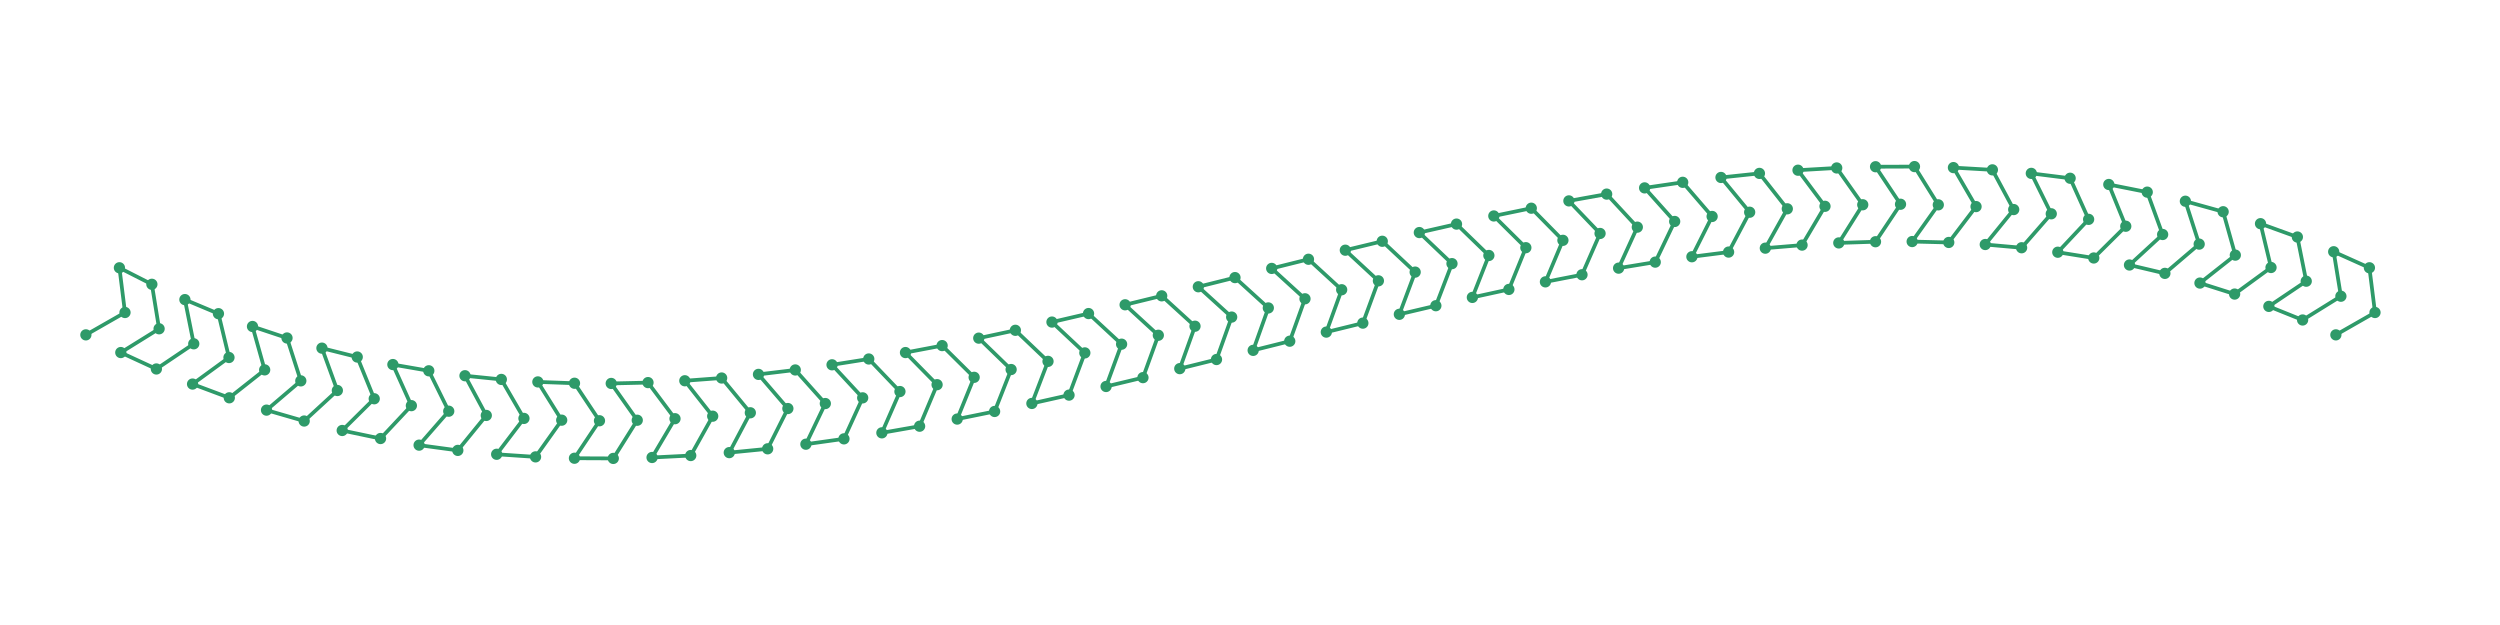
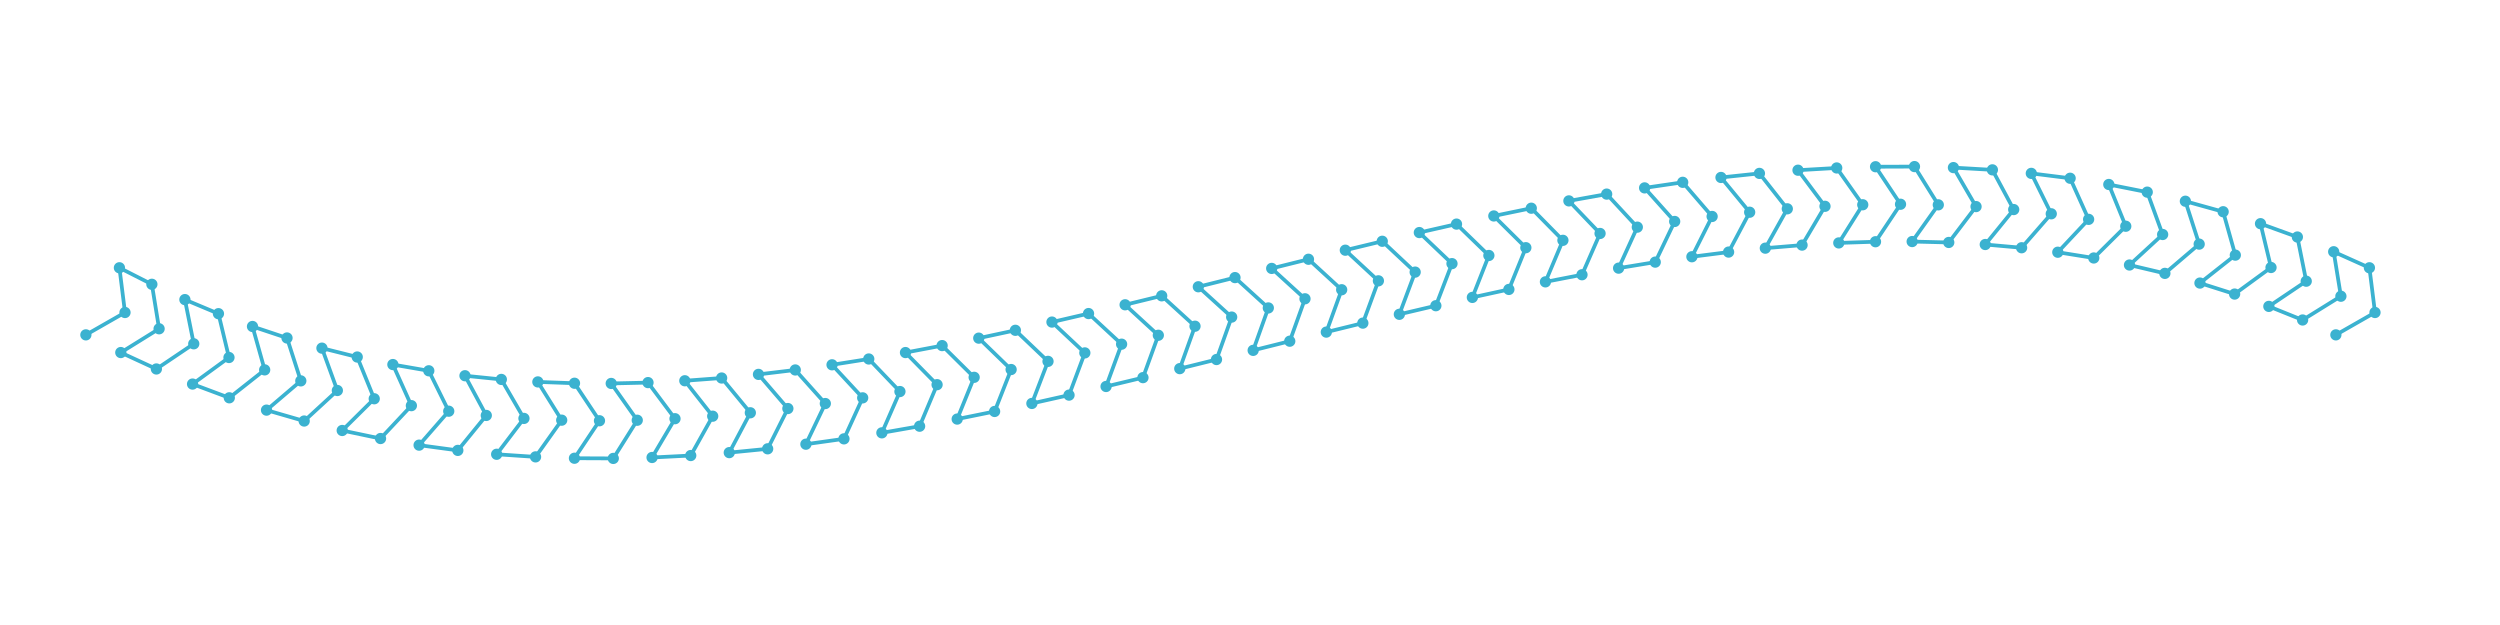
<svg xmlns="http://www.w3.org/2000/svg" baseProfile="full" height="50mm" version="1.1" viewBox="0,0,200,50" width="200mm">
  <defs>
    <style type="text/css">
.stitch_line {
    stroke-width: 0.3;
    stroke-linejoin: round;
    stroke-linecap: round;
    fill: none;
}
.path_center_line {
    fill: none;
    stroke:#808080;
    stroke-width: 0.2;
    stroke-linejoin: round;
    stroke-linecap: round;
}
.path_contour {
    fill: #808080;
    fill-opacity: 0.3;
    stroke: #808080;
-     stroke-opacity: 1;
+     stroke-opacity: 0.5;
    stroke-width: 0.3;
}
.text{
    text-anchor: middle;
    dominant-baseline: middle;
    font-family: sans-serif;
    font-size: 1.5mm;
}
.smalltext{
    text-anchor: middle;
    dominant-baseline: middle;
    font-family: sans-serif;
    font-size: 1mm;
}
.color_0 {
-     stroke:#2e9a69;
+     stroke:#3bb2d0;
}
.dot_0 {
    marker-start:url(#dot_0);
    marker-mid:url(#dot_0);
    marker-end:url(#dot_0);
}
</style>
    <marker id="dot_0" markerHeight="3.0" markerWidth="3.0" refX="1.5" refY="1.5">
-       <circle cx="1.5" cy="1.5" fill="#2e9a69" r="1.5" />
+       <circle cx="1.5" cy="1.5" fill="#3bb2d0" r="1.5" />
    </marker>
  </defs>
  <g>
    <path class="stitch_line color_0 dot_0" d="M 6.870, 26.789  L 10.000, 25.000  L 9.553, 21.422  L 12.150, 22.743  L 12.728, 26.302  L 9.664, 28.204  L 12.511, 29.518  L 15.501, 27.504  L 14.792, 23.968  L 17.476, 25.094  L 18.318, 28.600  L 15.405, 30.725  L 18.344, 31.824  L 21.174, 29.590  L 20.200, 26.118  L 22.961, 27.038  L 24.065, 30.470  L 21.322, 32.810  L 24.335, 33.682  L 26.988, 31.240  L 25.755, 27.852  L 28.579, 28.561  L 29.938, 31.901  L 27.377, 34.439  L 30.443, 35.082  L 32.910, 32.452  L 31.430, 29.164  L 34.304, 29.663  L 35.899, 32.896  L 33.528, 35.612  L 36.626, 36.031  L 38.903, 33.235  L 37.198, 30.058  L 40.107, 30.354  L 41.916, 33.473  L 39.733, 36.342  L 42.844, 36.550  L 44.936, 33.613  L 43.029, 30.553  L 45.960, 30.659  L 47.958, 33.660  L 45.956, 36.659  L 49.063, 36.673  L 50.980, 33.619  L 48.898, 30.676  L 51.841, 30.608  L 54.000, 33.496  L 52.165, 36.599  L 55.259, 36.443  L 57.016, 33.295  L 54.786, 30.461  L 57.732, 30.241  L 60.027, 33.022  L 58.342, 36.210  L 61.413, 35.905  L 63.030, 32.683  L 60.678, 29.951  L 63.622, 29.597  L 66.026, 32.283  L 64.472, 35.536  L 67.517, 35.108  L 69.015, 31.828  L 66.563, 29.184  L 69.502, 28.719  L 71.995, 31.323  L 70.550, 34.627  L 73.569, 34.097  L 74.967, 30.774  L 72.438, 28.205  L 75.371, 27.648  L 77.932, 30.185  L 76.575, 33.526  L 79.569, 32.917  L 80.890, 29.562  L 78.301, 27.052  L 81.230, 26.424  L 83.841, 28.909  L 82.551, 32.276  L 85.523, 31.609  L 86.787, 28.232  L 84.157, 25.766  L 87.083, 25.085  L 89.728, 27.534  L 88.485, 30.919  L 91.437, 30.211  L 92.666, 26.821  L 90.009, 24.383  L 92.937, 23.667  L 95.601, 26.097  L 94.382, 29.491  L 97.320, 28.762  L 98.534, 25.366  L 95.866, 22.941  L 98.799, 22.208  L 101.466, 24.634  L 100.253, 28.029  L 103.181, 27.296  L 104.399, 23.903  L 101.736, 21.473  L 104.678, 20.741  L 107.334, 23.179  L 106.105, 26.568  L 109.028, 25.850  L 110.272, 22.466  L 107.626, 20.016  L 110.582, 19.302  L 113.213, 21.768  L 111.948, 25.145  L 114.869, 24.457  L 116.159, 21.091  L 113.547, 18.605  L 116.521, 17.928  L 119.110, 20.438  L 117.789, 23.793  L 120.711, 23.155  L 122.068, 19.815  L 119.506, 17.277  L 122.503, 16.657  L 125.033, 19.226  L 123.634, 22.549  L 126.560, 21.980  L 128.005, 18.677  L 125.512, 16.072  L 128.534, 15.528  L 130.985, 18.172  L 129.488, 21.452  L 132.419, 20.970  L 133.974, 17.717  L 131.569, 15.031  L 134.617, 14.585  L 136.970, 17.317  L 135.352, 20.540  L 138.288, 20.166  L 139.973, 16.978  L 137.679, 14.197  L 140.754, 13.872  L 142.984, 16.705  L 141.226, 19.853  L 144.165, 19.608  L 146.000, 16.504  L 143.841, 13.617  L 146.938, 13.437  L 149.020, 16.381  L 147.103, 19.434  L 150.040, 19.338  L 152.042, 16.340  L 150.044, 13.338  L 153.158, 13.327  L 155.064, 16.387  L 152.973, 19.324  L 155.901, 19.397  L 158.084, 16.527  L 156.274, 13.408  L 159.392, 13.588  L 161.097, 16.765  L 158.821, 19.561  L 161.729, 19.820  L 164.101, 17.104  L 162.505, 13.870  L 165.611, 14.260  L 167.090, 17.548  L 164.624, 20.178  L 167.502, 20.638  L 170.062, 18.099  L 168.704, 14.759  L 171.779, 15.371  L 173.012, 18.760  L 170.359, 21.201  L 173.191, 21.870  L 175.935, 19.530  L 174.830, 16.098  L 177.852, 16.939  L 178.826, 20.410  L 175.996, 22.645  L 178.770, 23.525  L 181.682, 21.400  L 180.841, 17.894  L 183.790, 18.961  L 184.499, 22.496  L 181.508, 24.511  L 184.209, 25.599  L 187.272, 23.698  L 186.695, 20.139  L 189.553, 21.422  L 190.000, 25.000  L 186.870, 26.789 " />
  </g>
</svg>
